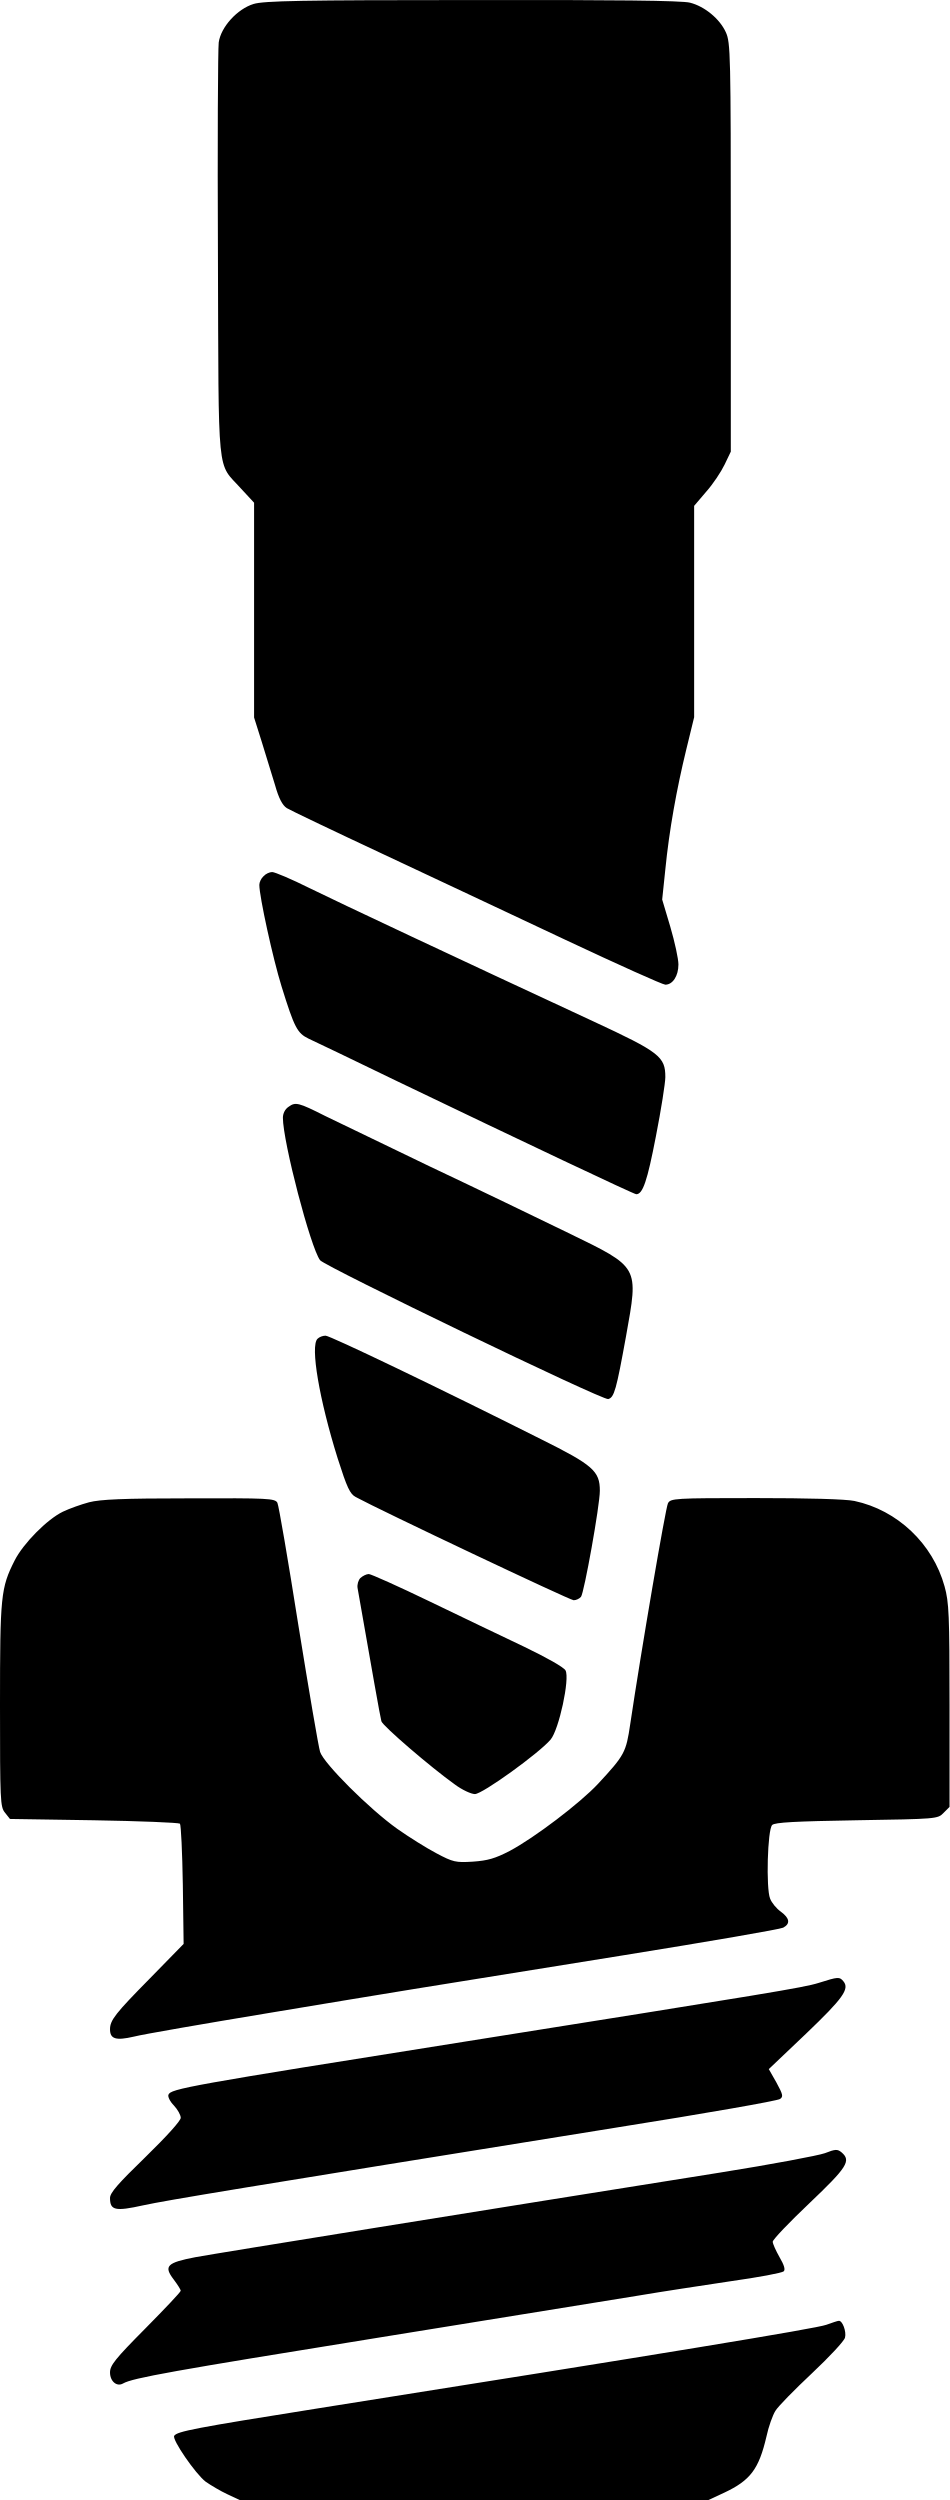
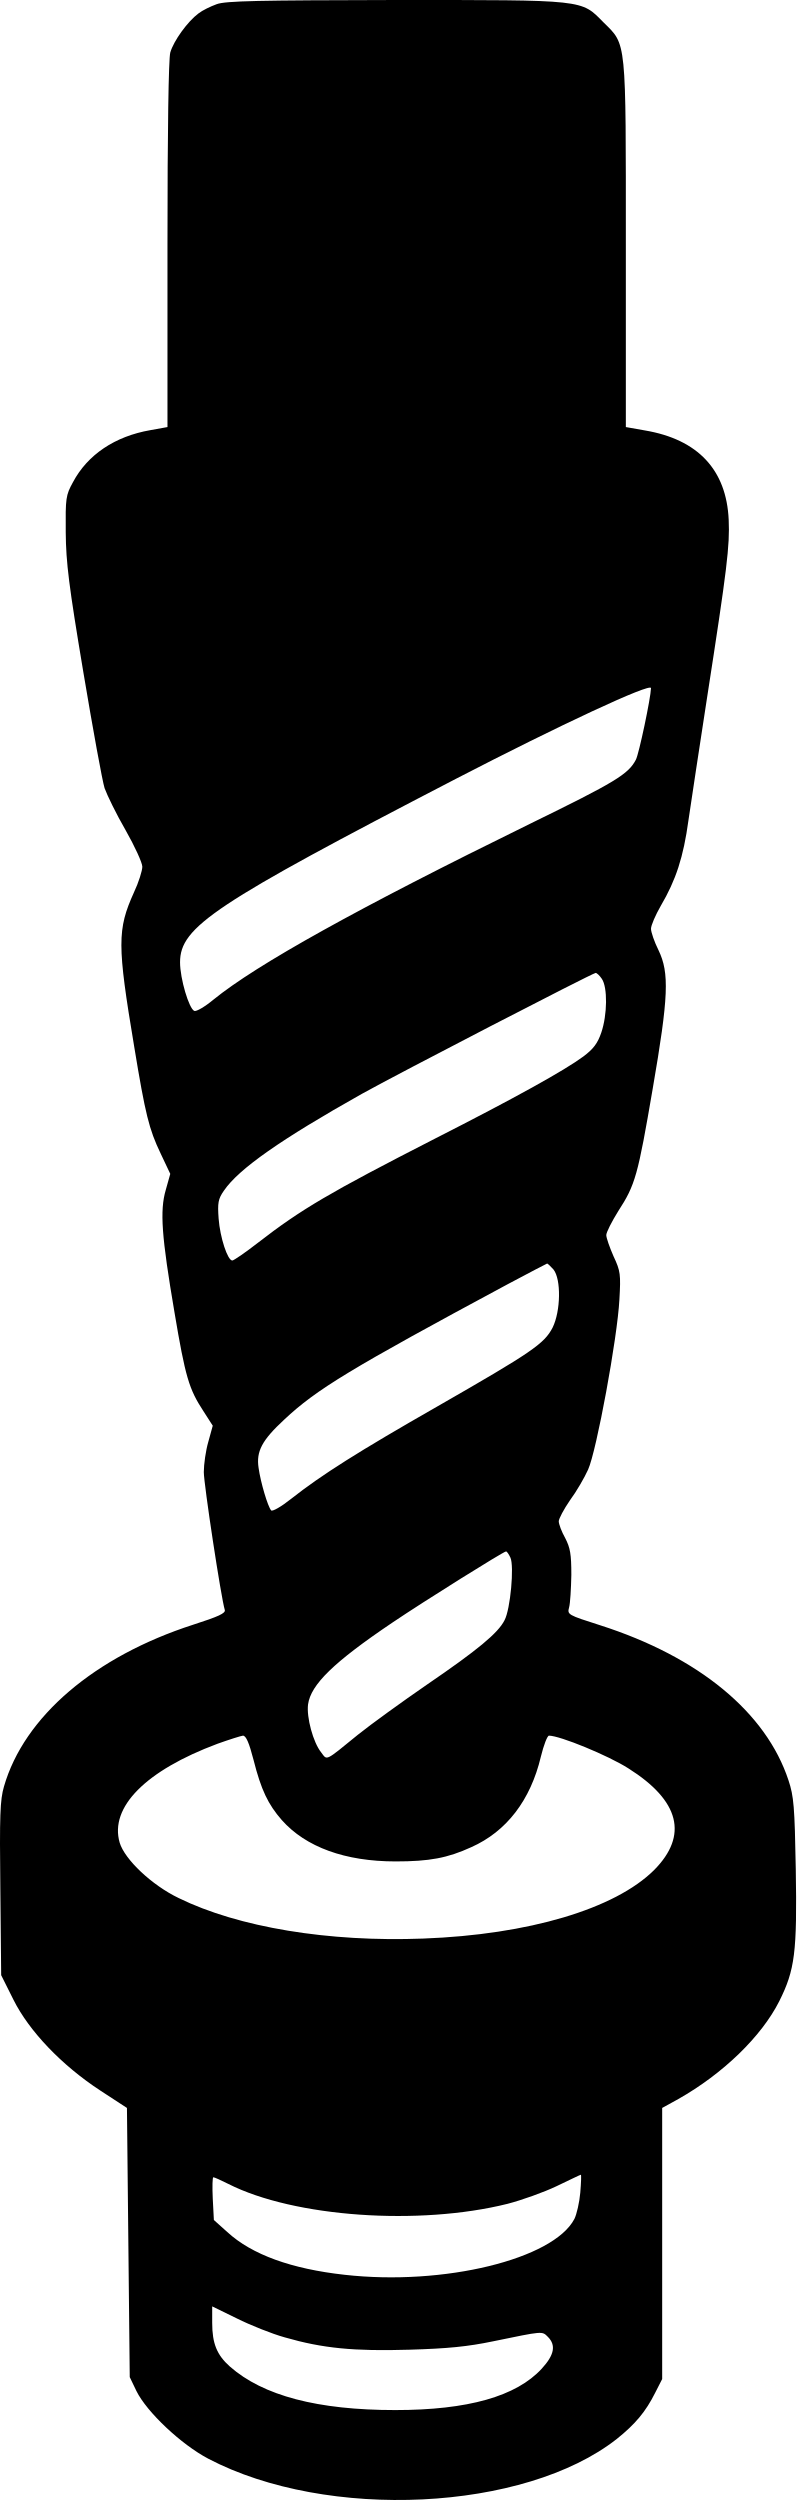
- <svg xmlns="http://www.w3.org/2000/svg" viewBox="0 0 379.812 1000" width="379.812" height="1000">
-   <path fill="#000" fill-rule="nonzero" d="M101.423 1.591C94.927 3.582 88.326 10.811 87.488 16.993C87.173 19.403 86.964 57.646 87.173 102.071C87.488 193.331 86.65 184.53 96.394 195.426L101.633 201.084L101.633 244.042L101.633 287L104.671 296.64C106.347 301.983 108.757 309.842 110.015 314.033C111.481 319.271 112.948 322.1 114.73 323.253C116.092 324.091 133.17 332.264 152.658 341.379C172.147 350.495 205.256 366.106 226.211 375.955C247.166 385.804 265.083 393.872 266.131 393.872C269.064 393.872 271.369 390.414 271.369 385.804C271.369 383.499 269.903 376.793 268.121 370.716L264.873 359.82L266.131 347.77C267.702 331.949 270.636 315.709 274.513 299.783L277.656 286.896L277.656 244.566L277.656 202.342L282.476 196.684C285.2 193.645 288.448 188.721 289.81 185.892L292.325 180.653L292.325 98.928C292.325 21.708 292.22 16.993 290.334 12.907C287.924 7.563 281.847 2.534 275.98 1.067C272.941 0.229 245.175 -0.085 188.911 0.019C120.283 0.019 105.509 0.334 101.423 1.591ZM105.404 350.495C104.462 351.333 103.728 352.904 103.728 353.952C103.728 358.562 109.176 383.499 112.634 394.605C117.768 411.16 118.921 413.255 123.426 415.456C125.521 416.399 141.447 424.047 158.735 432.429C209.342 456.737 253.558 477.692 254.5 477.692C257.12 477.692 258.901 472.454 262.359 454.537C264.454 443.85 266.131 433.163 266.131 430.858C266.131 422.685 263.93 420.904 237.317 408.54C181.996 382.87 135.894 361.182 123.74 355.21C116.616 351.647 109.91 348.818 108.862 348.818C107.814 348.818 106.243 349.552 105.404 350.495ZM115.463 442.697C113.996 443.64 113.158 445.422 113.158 447.098C113.158 456.737 124.264 499.172 128.036 504.096C130.027 506.611 241.089 560.256 243.289 559.627C245.699 558.999 246.538 555.855 250.414 534.481C255.443 506.296 255.967 507.134 227.364 493.199C215.524 487.437 190.587 475.387 171.937 466.586C153.392 457.68 134.532 448.565 130.027 446.364C119.444 441.021 118.187 440.707 115.463 442.697ZM126.988 535.529C124.055 538.462 127.722 559.837 135.056 583.307C138.828 595.146 139.981 597.556 142.286 598.813C151.925 604.052 227.992 640.095 229.459 640.095C230.507 640.095 231.764 639.466 232.393 638.733C233.65 637.161 239.937 602.166 239.937 596.299C239.937 588.441 237.212 586.031 216.362 575.658C175.08 554.912 132.018 534.271 130.236 534.271C129.084 534.271 127.722 534.795 126.988 535.529ZM35.624 600.909C32.481 601.747 27.766 603.423 25.146 604.681C18.86 607.719 9.325 617.359 5.867 624.169C0.314 635.171 0 638.209 0 682.11C0 720.458 0.105 722.763 1.991 725.068L3.981 727.583L37.51 728.107C55.95 728.421 71.457 729.05 71.981 729.469C72.4 729.993 72.924 740.994 73.134 753.986L73.448 777.561L59.932 791.391C46.206 805.327 44.006 808.051 44.006 811.718C44.006 815.595 46.311 816.328 53.54 814.652C57.208 813.709 81.516 809.518 107.395 805.222C159.678 796.525 162.193 796.106 249.681 782.066C283.523 776.618 312.127 771.693 313.28 771.065C316.213 769.493 315.899 767.293 312.337 764.673C310.556 763.416 308.67 761.111 308.041 759.435C306.365 755.453 306.993 731.774 308.879 729.993C309.927 728.945 318.099 728.526 342.617 728.107C374.678 727.583 375.097 727.583 377.403 725.173L379.812 722.763L379.812 682.215C379.812 645.858 379.603 640.933 377.822 634.542C373.107 617.463 358.962 604.052 341.779 600.385C338.321 599.652 323.233 599.232 302.278 599.232C269.693 599.232 268.226 599.337 267.178 601.328C266.235 603.109 256.491 660.107 252.091 689.654C250.414 700.97 249.89 702.018 239.203 713.543C231.974 721.296 213.743 735.127 203.894 740.365C198.026 743.404 195.093 744.242 189.12 744.661C182.31 745.08 181.262 744.871 174.557 741.308C170.575 739.213 163.555 734.812 158.945 731.564C147.734 723.601 129.503 705.37 128.036 700.76C127.407 698.769 123.531 676.033 119.34 650.049C115.253 624.169 111.481 602.061 110.958 601.118C110.015 599.337 107.29 599.232 75.648 599.337C48.93 599.337 40.129 599.756 35.624 600.909ZM144.172 631.189C143.333 632.027 142.809 633.808 143.019 635.171C148.572 666.918 152.135 687.139 152.554 688.501C153.077 690.387 172.356 706.942 181.891 713.752C184.825 715.953 188.492 717.629 189.959 717.629C192.997 717.629 215.733 701.179 220.239 695.836C223.592 691.854 227.992 671.423 226.211 668.175C225.582 666.918 218.667 663.041 209.761 658.745C201.274 654.764 184.196 646.486 171.728 640.514C159.364 634.542 148.363 629.617 147.524 629.617C146.581 629.617 145.115 630.351 144.172 631.189ZM327.424 793.173C321.452 795.058 307.098 797.364 185.977 816.642C75.124 834.245 68.209 835.502 67.371 837.912C67.057 838.645 68 840.636 69.571 842.208C71.038 843.779 72.295 845.98 72.295 847.132C72.295 848.285 66.847 854.362 58.151 862.848C47.254 873.431 44.006 877.098 44.006 879.193C44.006 884.118 45.997 884.642 57.312 882.127C67.057 880.032 94.927 875.422 246.642 851.009C281.637 845.456 311.079 840.322 312.022 839.588C313.385 838.645 313.175 837.807 310.556 832.987L307.517 827.644L322.5 813.394C337.169 799.354 339.893 795.582 337.378 792.544C335.807 790.658 335.387 790.658 327.424 793.173ZM329.939 861.277C327.32 862.22 308.46 865.782 288.029 869.03C195.826 883.699 86.65 901.301 78.163 902.873C66.742 905.073 65.38 906.435 69.466 911.779C71.038 913.874 72.295 915.865 72.295 916.284C72.295 916.808 65.904 923.514 58.151 931.372C45.997 943.631 44.006 946.145 44.006 948.974C44.006 952.537 46.73 954.842 49.245 953.375C53.121 951.174 69.047 948.346 150.877 935.144C198.969 927.39 245.909 919.742 255.129 918.275C264.349 916.703 281.009 914.189 292.115 912.512C303.326 910.941 312.861 909.159 313.489 908.531C314.223 907.797 313.594 905.911 311.813 902.873C310.346 900.253 309.089 897.529 309.089 896.691C309.089 895.853 315.69 888.938 323.757 881.289C338.95 866.83 340.521 864.315 336.645 860.962C334.968 859.6 334.235 859.6 329.939 861.277ZM330.568 929.905C326.796 931.372 263.511 941.745 127.303 963.328C77.848 971.187 70.828 972.549 69.676 974.33C68.733 975.797 78.163 989.522 82.249 992.666C84.345 994.133 88.221 996.438 90.945 997.695L95.87 1000L189.644 1000L283.419 1000L289.705 997.066C300.183 992.142 303.536 987.636 306.574 974.644C307.412 970.663 309.089 966.053 310.136 964.376C311.184 962.595 317.785 955.889 324.7 949.393C331.72 942.792 337.693 936.401 338.007 935.039C338.635 932.629 336.959 928.124 335.492 928.333C335.073 928.333 332.873 929.067 330.568 929.905Z" />
+ <svg xmlns="http://www.w3.org/2000/svg" viewBox="0 0 318.45 1000" width="318.45" height="1000">
+   <path fill="#000" fill-rule="nonzero" d="M86.666 1.677C84.206 2.572 80.964 4.137 79.399 5.367C75.039 8.609 69.449 16.323 68.107 21.018C67.436 23.701 66.989 51.315 66.989 97.935L66.989 170.827L60.17 172.056C45.971 174.516 35.015 181.895 29.202 192.851C26.295 198.105 26.183 199.223 26.295 212.974C26.407 225.16 27.525 234.104 33.338 268.873C37.139 291.568 40.941 312.474 41.835 315.269C42.841 318.064 46.53 325.666 50.22 332.038C53.909 338.523 56.928 345.119 56.928 346.684C56.928 348.249 55.474 352.944 53.574 356.969C46.866 371.838 46.866 377.875 53.685 418.681C58.157 445.848 59.611 451.661 64.194 461.276L68.107 469.549L66.319 475.921C63.859 484.306 64.642 494.591 69.784 524.889C74.144 550.826 75.598 555.633 81.299 564.353L85.1 570.278L83.312 576.762C82.306 580.228 81.523 585.706 81.523 588.837C81.523 593.644 88.454 639.257 89.908 643.953C90.355 645.294 87.336 646.636 77.275 649.878C37.81 662.623 9.637 686.659 1.588 714.608C0.023 719.975 -0.201 726.124 0.135 755.526L0.47 790.072L5.389 799.91C11.65 812.431 24.618 826.07 40.158 836.244L50.779 843.175L51.338 896.95L51.897 950.836L54.58 956.426C58.716 964.811 72.467 977.779 83.312 983.481C130.826 1008.412 209.866 1004.611 246.759 975.543C254.138 969.618 258.274 964.699 262.075 957.097L264.87 951.619L264.87 897.397L264.87 843.175L271.355 839.598C289.13 829.536 304.558 814.667 311.713 800.469C317.974 787.947 318.868 780.904 318.31 747.589C317.862 722.658 317.527 718.521 315.403 712.149C306.459 684.982 279.516 662.735 240.051 650.101C227.083 645.965 226.859 645.853 227.642 642.946C228.089 641.381 228.425 635.456 228.536 629.978C228.536 621.593 228.089 619.134 226.077 615.221C224.623 612.649 223.505 609.631 223.505 608.513C223.505 607.507 225.518 603.706 227.977 600.128C230.549 596.662 233.791 591.073 235.244 587.83C238.598 580.452 246.983 535.062 247.765 519.746C248.324 509.796 248.213 508.454 245.418 502.529C243.853 498.952 242.511 495.15 242.511 494.033C242.511 492.915 244.747 488.554 247.318 484.418C254.138 473.909 255.144 470.22 261.069 435.563C267.442 398.669 267.777 389.167 263.417 380.111C261.74 376.757 260.399 372.844 260.399 371.503C260.399 370.161 262.187 366.025 264.311 362.335C270.348 352.05 273.367 342.883 275.379 328.125C276.497 320.747 279.739 298.835 282.758 279.494C290.919 226.949 291.925 218.341 291.478 207.943C290.584 187.932 279.18 175.746 257.939 172.168L250.337 170.827L250.337 97.935C250.337 14.981 250.672 18.112 241.393 8.944C232.337 -0.223 234.685 0 158.216 0C103.435 0.112 90.243 0.336 86.666 1.677ZM260.399 275.245C260.287 279.27 255.591 301.518 254.361 303.865C251.343 309.679 246.2 312.809 211.879 329.579C143.011 363.342 102.653 385.813 85.324 399.899C81.97 402.694 78.504 404.707 77.722 404.371C75.598 403.477 72.02 391.514 72.02 384.918C72.02 370.72 85.659 361.665 182.476 311.468C223.729 290.114 260.399 273.009 260.399 275.245ZM240.722 391.514C243.07 394.868 242.958 405.936 240.499 413.091C239.045 417.34 237.368 419.576 233.344 422.594C225.965 428.072 206.289 439.028 173.756 455.574C131.832 477.039 120.54 483.635 103.1 497.163C98.069 501.076 93.485 504.206 92.926 504.206C91.026 504.206 88.007 494.927 87.448 487.436C87.001 481.176 87.225 479.611 89.572 476.257C95.498 467.537 112.491 455.686 144.688 437.575C159.11 429.525 236.474 389.502 238.263 389.167C238.71 389.167 239.828 390.173 240.722 391.514ZM221.381 507.784C224.512 511.696 224.288 524.441 221.046 531.037C217.692 537.522 212.773 540.876 174.762 562.676C143.459 580.564 128.59 589.955 116.404 599.569C112.491 602.699 108.913 604.712 108.466 604.153C107.125 602.699 104.218 592.861 103.435 587.16C102.429 580.564 104.777 576.092 113.721 567.819C126.577 555.745 140.217 547.472 202.823 513.821C211.431 509.237 218.698 505.436 218.81 505.436C219.034 505.324 220.152 506.442 221.381 507.784ZM204.165 623.047C205.73 626.4 204.165 643.729 201.817 648.089C199.245 653.232 190.972 660.051 170.849 673.802C160.787 680.734 148.266 689.789 143.123 693.926C129.819 704.77 130.937 704.211 128.478 700.969C125.236 696.945 122.553 686.883 123.223 681.74C124.341 673.802 133.509 664.859 156.874 649.095C169.955 640.263 201.258 620.699 202.376 620.587C202.711 620.475 203.494 621.593 204.165 623.047ZM101.423 703.988C104.441 715.95 107.236 721.763 112.714 728.024C122.329 738.868 138.092 744.57 158.216 744.57C171.743 744.57 179.01 743.229 188.513 738.868C202.599 732.608 212.214 720.087 216.35 702.646C217.468 698.062 218.922 694.261 219.593 694.261C223.953 694.261 243.294 702.199 251.343 707.342C271.914 720.31 275.379 734.173 261.628 748.036C245.977 763.576 211.431 773.861 169.284 775.426C131.496 776.88 95.386 770.954 71.461 759.216C60.729 754.073 49.884 743.788 47.872 737.08C43.735 722.881 58.269 708.236 87.001 697.503C91.696 695.827 96.28 694.373 97.175 694.261C98.404 694.261 99.634 697.056 101.423 703.988ZM232.114 877.05C231.778 880.963 230.66 885.77 229.766 887.559C221.381 903.658 177.557 914.39 137.869 909.918C116.627 907.571 100.752 901.869 90.914 892.813L85.548 888.006L85.1 879.398C84.877 874.702 84.989 870.901 85.324 870.901C85.771 870.901 88.454 872.131 91.361 873.584C117.633 886.888 167.719 890.354 203.047 881.522C208.636 880.068 217.468 876.938 222.611 874.479C227.754 872.019 232.114 869.895 232.337 869.895C232.561 869.783 232.449 873.025 232.114 877.05ZM113.944 934.961C129.037 939.321 141.558 940.551 163.806 939.88C179.01 939.433 187.06 938.65 197.233 936.526C217.357 932.389 216.798 932.389 219.145 934.737C222.499 938.091 221.717 942.004 216.686 947.482C206.512 958.55 187.171 964.028 158.104 964.028C127.136 964.028 105.224 958.326 91.92 946.588C86.777 942.004 84.877 937.42 84.877 929.147L84.877 922.551L94.715 927.359C100.081 930.042 108.69 933.507 113.944 934.961Z" />
</svg>
